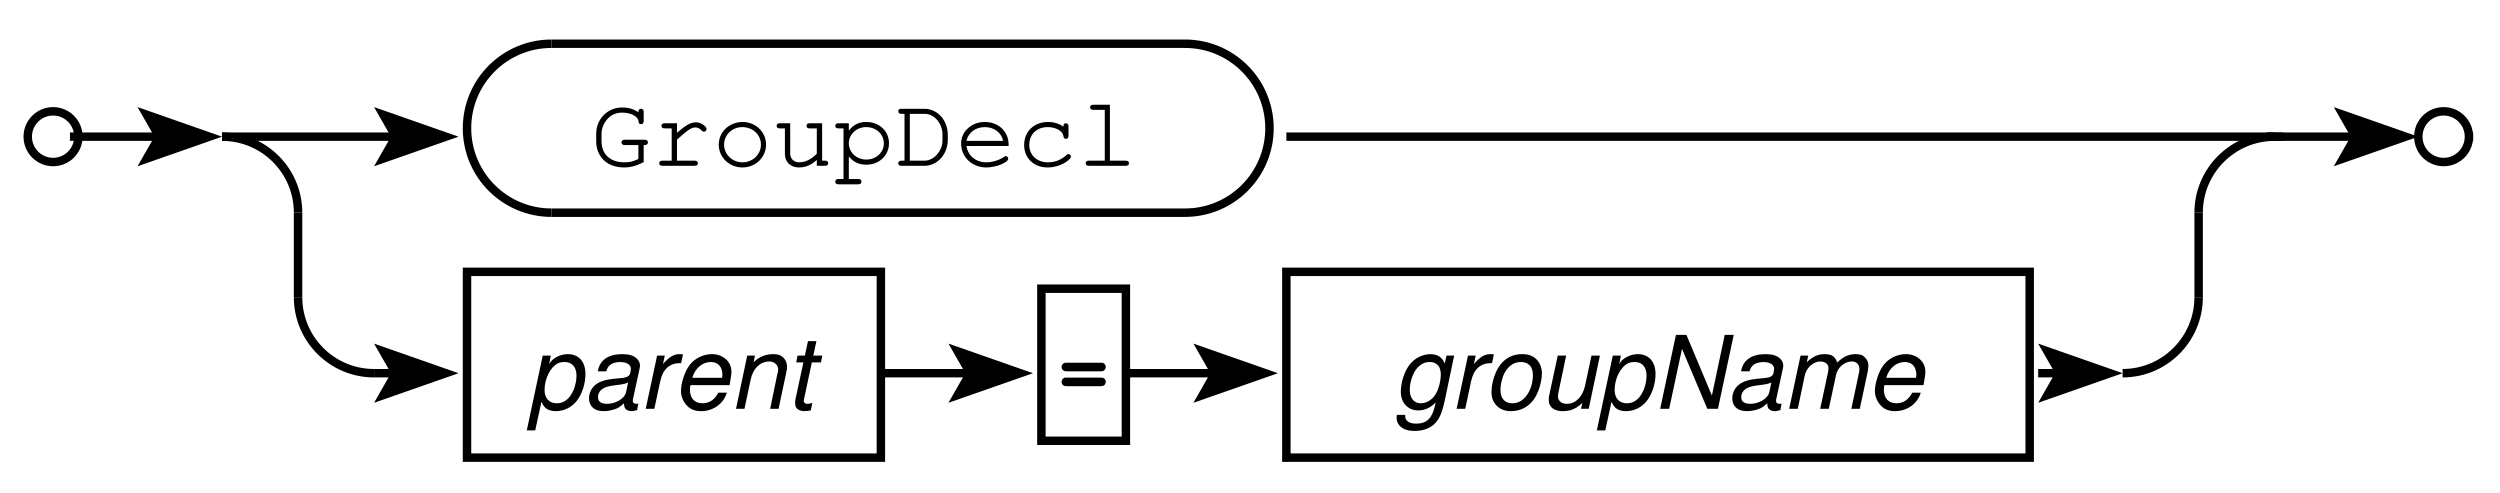
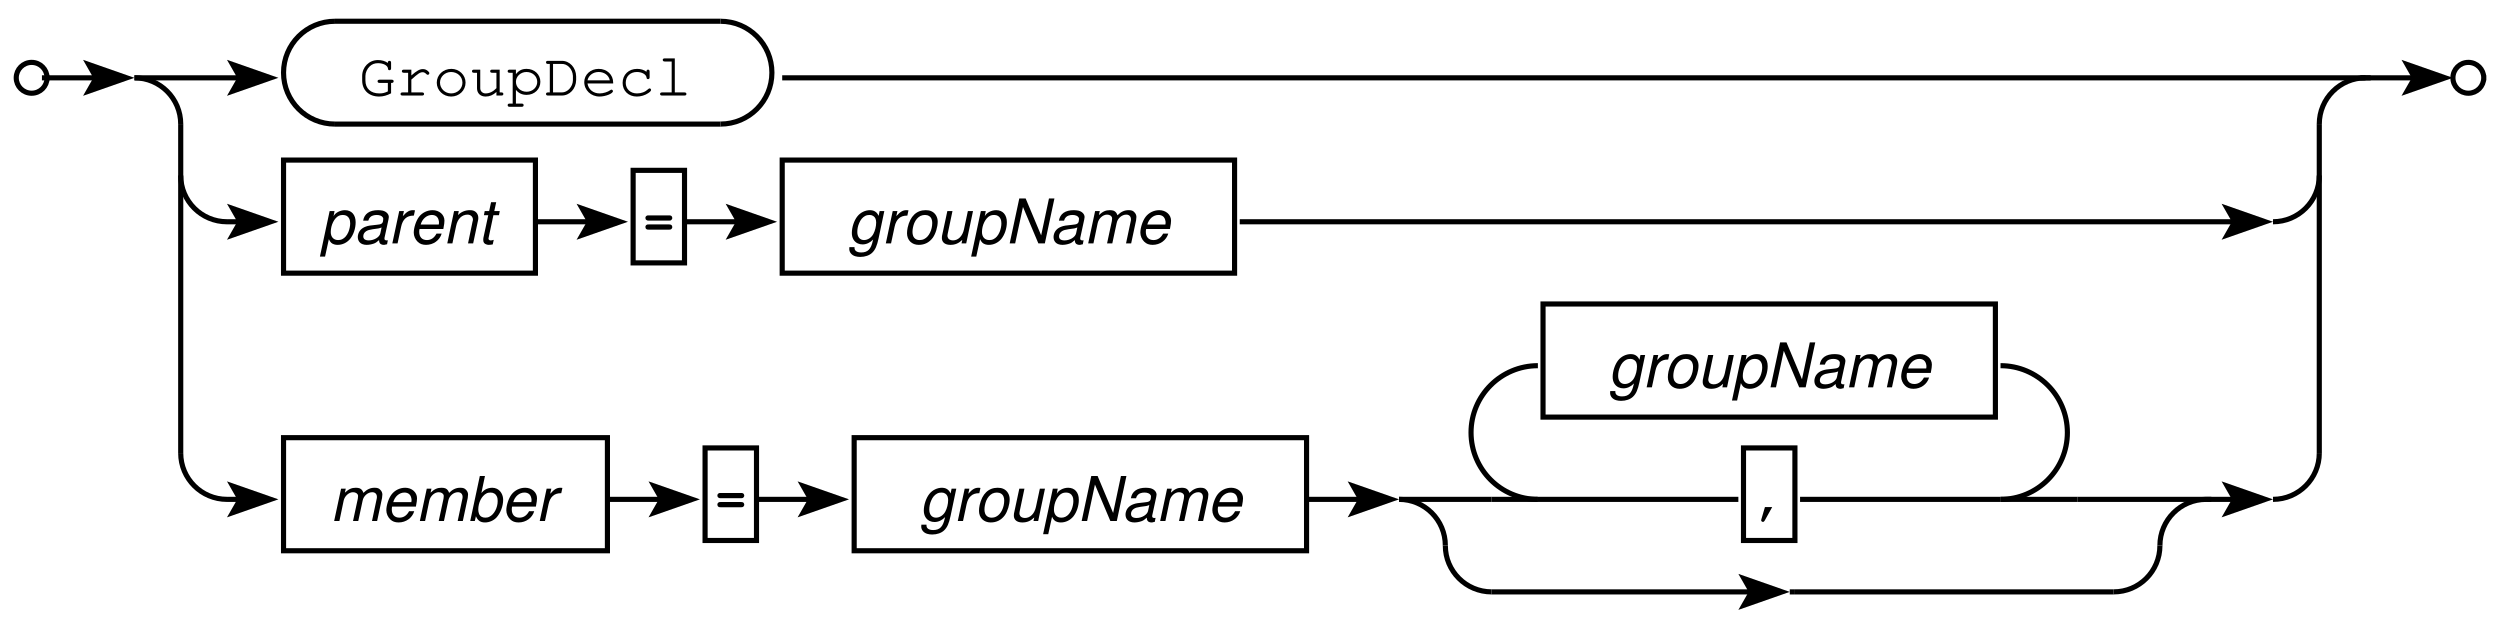
- <svg xmlns="http://www.w3.org/2000/svg" xmlns:xlink="http://www.w3.org/1999/xlink" width="213pt" height="42pt" viewBox="0 0 213 42" version="1.2">
+ <svg xmlns="http://www.w3.org/2000/svg" xmlns:xlink="http://www.w3.org/1999/xlink" width="350pt" height="88pt" viewBox="0 0 350 88" version="1.2">
  <defs>
    <g>
      <symbol overflow="visible" id="glyph0-0">
        <path style="stroke:none;" d="" />
      </symbol>
      <symbol overflow="visible" id="glyph0-1">
        <path style="stroke:none;" d="M 4.547 -1.766 L 4.625 -1.766 C 4.797 -1.766 4.906 -1.844 4.906 -2 C 4.906 -2.141 4.812 -2.219 4.625 -2.219 L 2.953 -2.219 C 2.75 -2.219 2.656 -2.141 2.656 -2 C 2.656 -1.844 2.75 -1.766 2.953 -1.766 L 4.094 -1.766 L 4.094 -0.578 C 3.625 -0.359 3.359 -0.297 2.906 -0.297 C 1.688 -0.297 0.953 -0.984 0.953 -2.109 L 0.953 -2.734 C 0.953 -3.219 1.188 -3.734 1.562 -4.094 C 1.875 -4.391 2.25 -4.531 2.719 -4.531 C 3.469 -4.531 4.062 -4.203 4.109 -3.797 C 4.109 -3.625 4.188 -3.547 4.312 -3.547 C 4.469 -3.547 4.547 -3.641 4.547 -3.812 L 4.547 -4.594 C 4.547 -4.766 4.469 -4.859 4.312 -4.859 C 4.172 -4.859 4.094 -4.766 4.094 -4.594 L 4.094 -4.562 C 3.719 -4.828 3.25 -4.969 2.703 -4.969 C 1.469 -4.969 0.5 -3.984 0.5 -2.734 L 0.5 -2.109 C 0.5 -0.75 1.438 0.141 2.875 0.141 C 3.453 0.141 3.984 -0.016 4.547 -0.312 Z M 4.547 -1.766 " />
      </symbol>
      <symbol overflow="visible" id="glyph0-2">
        <path style="stroke:none;" d="M 2.203 -3.625 L 1.156 -3.625 C 0.969 -3.625 0.875 -3.547 0.875 -3.406 C 0.875 -3.266 0.969 -3.188 1.156 -3.188 L 1.75 -3.188 L 1.75 -0.438 L 0.969 -0.438 C 0.781 -0.438 0.688 -0.359 0.688 -0.219 C 0.688 -0.078 0.781 0 0.969 0 L 3.703 0 C 3.875 0 3.984 -0.078 3.984 -0.219 C 3.984 -0.359 3.875 -0.438 3.703 -0.438 L 2.203 -0.438 L 2.203 -2.234 C 3.141 -3.078 3.422 -3.266 3.797 -3.266 C 3.969 -3.266 4.125 -3.188 4.328 -2.984 C 4.391 -2.922 4.422 -2.906 4.5 -2.906 C 4.625 -2.906 4.719 -3 4.719 -3.141 C 4.719 -3.219 4.672 -3.297 4.516 -3.438 C 4.281 -3.625 4.094 -3.703 3.812 -3.703 C 3.375 -3.703 2.969 -3.484 2.203 -2.812 Z M 2.203 -3.625 " />
      </symbol>
      <symbol overflow="visible" id="glyph0-3">
        <path style="stroke:none;" d="M 2.625 -3.734 C 1.469 -3.734 0.578 -2.891 0.578 -1.797 C 0.578 -0.719 1.484 0.141 2.594 0.141 C 3.719 0.141 4.609 -0.719 4.609 -1.812 C 4.609 -2.875 3.719 -3.734 2.625 -3.734 Z M 2.578 -3.297 C 3.469 -3.297 4.172 -2.656 4.172 -1.797 C 4.172 -0.969 3.469 -0.297 2.594 -0.297 C 1.734 -0.297 1.031 -0.969 1.031 -1.812 C 1.031 -2.625 1.719 -3.297 2.578 -3.297 Z M 2.578 -3.297 " />
      </symbol>
      <symbol overflow="visible" id="glyph0-4">
        <path style="stroke:none;" d="M 3.75 0 L 4.453 0 C 4.625 0 4.719 -0.078 4.719 -0.219 C 4.719 -0.359 4.625 -0.438 4.453 -0.438 L 4.203 -0.438 L 4.203 -3.625 L 3.156 -3.625 C 2.953 -3.625 2.875 -3.547 2.875 -3.406 C 2.875 -3.25 2.969 -3.188 3.156 -3.188 L 3.75 -3.188 L 3.75 -1.031 C 3.281 -0.547 2.781 -0.297 2.219 -0.297 C 1.812 -0.297 1.484 -0.609 1.484 -1.016 L 1.484 -3.625 L 0.609 -3.625 C 0.422 -3.625 0.328 -3.547 0.328 -3.406 C 0.328 -3.25 0.422 -3.188 0.609 -3.188 L 1.031 -3.188 L 1.031 -1.016 C 1.031 -0.312 1.516 0.141 2.234 0.141 C 2.781 0.141 3.281 -0.062 3.75 -0.5 Z M 3.75 0 " />
      </symbol>
      <symbol overflow="visible" id="glyph0-5">
        <path style="stroke:none;" d="M 1.297 -3.625 L 0.422 -3.625 C 0.234 -3.625 0.141 -3.547 0.141 -3.406 C 0.141 -3.25 0.234 -3.188 0.422 -3.188 L 0.844 -3.188 L 0.844 1.125 L 0.422 1.125 C 0.234 1.125 0.141 1.203 0.141 1.344 C 0.141 1.5 0.234 1.578 0.422 1.578 L 2.094 1.578 C 2.281 1.578 2.375 1.5 2.375 1.344 C 2.375 1.203 2.281 1.125 2.094 1.125 L 1.297 1.125 L 1.297 -0.797 C 1.688 -0.312 2.172 -0.094 2.797 -0.094 C 3.891 -0.094 4.719 -0.891 4.719 -1.922 C 4.719 -2.953 3.891 -3.734 2.797 -3.734 C 2.156 -3.734 1.734 -3.531 1.297 -3 Z M 2.766 -3.297 C 3.625 -3.297 4.281 -2.703 4.281 -1.906 C 4.281 -1.141 3.625 -0.531 2.797 -0.531 C 1.953 -0.531 1.297 -1.141 1.297 -1.922 C 1.297 -2.672 1.953 -3.297 2.766 -3.297 Z M 2.766 -3.297 " />
      </symbol>
      <symbol overflow="visible" id="glyph0-6">
        <path style="stroke:none;" d="M 0.859 -0.438 L 0.609 -0.438 C 0.422 -0.438 0.328 -0.359 0.328 -0.219 C 0.328 -0.078 0.422 0 0.609 0 L 2.516 0 C 3.641 0.016 4.531 -0.953 4.547 -2.188 L 4.547 -2.672 C 4.531 -3.906 3.641 -4.875 2.516 -4.859 L 0.609 -4.859 C 0.422 -4.859 0.328 -4.797 0.328 -4.656 C 0.328 -4.5 0.422 -4.422 0.609 -4.422 L 0.859 -4.422 Z M 1.312 -0.438 L 1.312 -4.422 L 2.5 -4.422 C 3.312 -4.484 4.047 -3.703 4.094 -2.75 L 4.094 -2.125 C 4.078 -1.234 3.328 -0.422 2.547 -0.438 Z M 1.312 -0.438 " />
      </symbol>
      <symbol overflow="visible" id="glyph0-7">
        <path style="stroke:none;" d="M 4.547 -1.688 L 4.547 -1.812 C 4.547 -2.922 3.688 -3.734 2.516 -3.734 C 1.375 -3.734 0.5 -2.922 0.5 -1.891 C 0.5 -0.75 1.438 0.141 2.641 0.141 C 3.484 0.141 4.516 -0.281 4.516 -0.609 C 4.516 -0.719 4.422 -0.828 4.297 -0.828 C 4.25 -0.828 4.203 -0.797 4.141 -0.75 C 3.797 -0.5 3.172 -0.297 2.656 -0.297 C 1.75 -0.297 1.078 -0.859 0.953 -1.688 Z M 0.953 -2.125 C 1.109 -2.828 1.734 -3.297 2.516 -3.297 C 3.312 -3.297 3.938 -2.828 4.078 -2.125 Z M 0.953 -2.125 " />
      </symbol>
      <symbol overflow="visible" id="glyph0-8">
        <path style="stroke:none;" d="M 4.031 -3.328 C 3.688 -3.594 3.219 -3.734 2.719 -3.734 C 1.531 -3.734 0.688 -2.922 0.688 -1.766 C 0.688 -0.656 1.516 0.141 2.672 0.141 C 3.25 0.141 3.828 -0.031 4.281 -0.344 C 4.547 -0.516 4.672 -0.672 4.672 -0.781 C 4.672 -0.906 4.578 -1 4.469 -1 C 4.391 -1 4.359 -0.969 4.281 -0.906 C 3.844 -0.5 3.312 -0.297 2.703 -0.297 C 1.781 -0.297 1.125 -0.906 1.125 -1.781 C 1.125 -2.688 1.766 -3.297 2.688 -3.297 C 3.391 -3.297 3.969 -2.969 4.031 -2.547 C 4.047 -2.375 4.109 -2.297 4.25 -2.297 C 4.391 -2.297 4.469 -2.391 4.469 -2.562 L 4.469 -3.344 C 4.469 -3.531 4.391 -3.625 4.25 -3.625 C 4.094 -3.625 4.031 -3.531 4.031 -3.344 Z M 4.031 -3.328 " />
      </symbol>
      <symbol overflow="visible" id="glyph0-9">
        <path style="stroke:none;" d="M 2.812 -5.203 L 1.406 -5.203 C 1.219 -5.203 1.125 -5.125 1.125 -5 C 1.125 -4.844 1.219 -4.766 1.406 -4.766 L 2.375 -4.766 L 2.375 -0.438 L 1.031 -0.438 C 0.844 -0.438 0.75 -0.359 0.75 -0.219 C 0.75 -0.078 0.844 0 1.031 0 L 4.156 0 C 4.344 0 4.438 -0.078 4.438 -0.219 C 4.438 -0.359 4.344 -0.438 4.156 -0.438 L 2.812 -0.438 Z M 2.812 -5.203 " />
      </symbol>
      <symbol overflow="visible" id="glyph1-0">
        <path style="stroke:none;" d="" />
      </symbol>
      <symbol overflow="visible" id="glyph1-1">
        <path style="stroke:none;" d="M 0.062 1.844 L 0.781 1.844 L 1.312 -0.594 C 1.5 -0.172 1.719 0.047 2.078 0.141 C 2.234 0.188 2.375 0.203 2.547 0.203 C 3.219 0.203 3.859 -0.109 4.297 -0.641 C 4.766 -1.234 5.062 -2.109 5.062 -2.969 C 5.062 -4.016 4.484 -4.656 3.562 -4.656 C 2.891 -4.656 2.188 -4.281 1.969 -3.797 L 2.109 -4.531 L 1.422 -4.531 Z M 3.281 -3.984 C 3.703 -3.984 4.016 -3.797 4.172 -3.453 C 4.266 -3.25 4.297 -3.047 4.297 -2.797 C 4.297 -2.422 4.203 -1.984 4.047 -1.594 C 3.828 -1.094 3.547 -0.766 3.188 -0.594 C 3 -0.5 2.812 -0.469 2.609 -0.469 C 1.969 -0.469 1.578 -0.906 1.578 -1.594 C 1.578 -2.578 2.078 -3.562 2.719 -3.875 C 2.891 -3.953 3.062 -3.984 3.281 -3.984 Z M 3.281 -3.984 " />
      </symbol>
      <symbol overflow="visible" id="glyph1-2">
        <path style="stroke:none;" d="M 4.766 -0.438 C 4.688 -0.422 4.656 -0.422 4.625 -0.422 C 4.438 -0.422 4.328 -0.484 4.297 -0.594 C 4.297 -0.609 4.297 -0.641 4.297 -0.672 C 4.297 -0.703 4.297 -0.734 4.297 -0.766 L 4.859 -3.359 C 4.906 -3.594 4.906 -3.594 4.906 -3.688 C 4.906 -4.109 4.547 -4.469 4.031 -4.594 C 3.844 -4.625 3.625 -4.656 3.406 -4.656 C 2.188 -4.656 1.469 -4.141 1.312 -3.188 L 2.031 -3.188 C 2.109 -3.438 2.172 -3.547 2.297 -3.672 C 2.484 -3.875 2.844 -3.984 3.219 -3.984 C 3.609 -3.984 3.938 -3.859 4.062 -3.641 C 4.109 -3.578 4.125 -3.516 4.125 -3.438 C 4.125 -3.406 4.125 -3.344 4.109 -3.281 L 4.094 -3.125 C 4.031 -2.781 3.844 -2.656 3.219 -2.609 C 2.344 -2.531 1.969 -2.469 1.656 -2.344 C 1.094 -2.141 0.734 -1.75 0.609 -1.25 C 0.578 -1.141 0.562 -1.016 0.562 -0.906 C 0.562 -0.422 0.797 -0.047 1.234 0.109 C 1.406 0.172 1.594 0.203 1.797 0.203 C 2.109 0.203 2.469 0.141 2.781 0.031 C 3.047 -0.062 3.188 -0.156 3.547 -0.469 L 3.547 -0.375 C 3.547 -0.125 3.672 0.078 3.875 0.141 C 3.969 0.188 4.094 0.203 4.203 0.203 C 4.297 0.203 4.328 0.203 4.531 0.141 C 4.562 0.141 4.609 0.125 4.656 0.125 Z M 3.719 -1.422 C 3.609 -0.875 2.844 -0.422 2.094 -0.422 C 1.781 -0.422 1.562 -0.5 1.438 -0.641 C 1.359 -0.734 1.328 -0.859 1.328 -1 C 1.328 -1.281 1.484 -1.562 1.75 -1.719 C 1.953 -1.844 2.203 -1.922 2.641 -1.984 C 3.516 -2.094 3.516 -2.094 3.891 -2.234 Z M 3.719 -1.422 " />
      </symbol>
      <symbol overflow="visible" id="glyph1-3">
        <path style="stroke:none;" d="M 1.562 -4.531 L 0.594 0 L 1.328 0 L 1.828 -2.344 C 2.047 -3.375 2.625 -3.891 3.531 -3.891 L 3.609 -3.891 L 3.766 -4.625 L 3.719 -4.641 C 3.641 -4.656 3.562 -4.656 3.484 -4.656 C 2.984 -4.656 2.609 -4.438 2.062 -3.812 L 2.219 -4.531 Z M 1.562 -4.531 " />
      </symbol>
      <symbol overflow="visible" id="glyph1-4">
        <path style="stroke:none;" d="M 4.859 -2.016 C 4.984 -2.703 5.016 -2.906 5.016 -3.188 C 5.016 -4.016 4.297 -4.656 3.359 -4.656 C 2.609 -4.656 1.891 -4.297 1.453 -3.719 C 1.047 -3.188 0.719 -2.203 0.719 -1.5 C 0.719 -1.031 0.938 -0.547 1.266 -0.234 C 1.562 0.062 1.938 0.203 2.438 0.203 C 3.469 0.203 4.359 -0.438 4.625 -1.375 L 3.906 -1.375 C 3.594 -0.781 3.141 -0.469 2.562 -0.469 C 1.875 -0.469 1.484 -0.891 1.484 -1.625 C 1.484 -1.812 1.5 -1.891 1.531 -2.016 Z M 1.688 -2.641 C 1.906 -3.438 2.547 -3.984 3.25 -3.984 C 3.781 -3.984 4.125 -3.703 4.219 -3.188 C 4.25 -3.109 4.25 -3.016 4.25 -2.922 C 4.25 -2.844 4.25 -2.781 4.219 -2.641 Z M 1.688 -2.641 " />
      </symbol>
      <symbol overflow="visible" id="glyph1-5">
        <path style="stroke:none;" d="M 1.562 -4.531 L 0.609 0 L 1.328 0 L 1.859 -2.5 C 2.062 -3.453 2.672 -4.031 3.453 -4.031 C 3.875 -4.031 4.203 -3.734 4.203 -3.328 C 4.203 -3.281 4.188 -3.156 4.141 -3.016 L 3.516 0 L 4.234 0 L 4.922 -3.25 C 4.953 -3.359 4.953 -3.469 4.953 -3.578 C 4.953 -4.078 4.656 -4.484 4.203 -4.609 C 4.078 -4.641 3.938 -4.656 3.781 -4.656 C 3.125 -4.656 2.562 -4.422 2.109 -3.969 L 2.219 -4.531 Z M 1.562 -4.531 " />
      </symbol>
      <symbol overflow="visible" id="glyph1-6">
        <path style="stroke:none;" d="M 3.156 -4.531 L 2.391 -4.531 L 2.656 -5.766 L 1.938 -5.766 L 1.672 -4.531 L 1.047 -4.531 L 0.938 -3.953 L 1.547 -3.953 L 0.859 -0.75 C 0.844 -0.672 0.844 -0.562 0.844 -0.484 C 0.844 -0.141 0.984 0.062 1.328 0.156 C 1.422 0.188 1.516 0.203 1.609 0.203 C 1.781 0.203 2.047 0.172 2.172 0.141 L 2.312 -0.5 C 2.016 -0.422 2 -0.422 1.891 -0.422 C 1.734 -0.422 1.625 -0.484 1.594 -0.594 C 1.578 -0.625 1.578 -0.625 1.578 -0.656 C 1.578 -0.688 1.594 -0.719 1.594 -0.781 L 2.266 -3.953 L 3.047 -3.953 Z M 3.156 -4.531 " />
      </symbol>
      <symbol overflow="visible" id="glyph1-7">
        <path style="stroke:none;" d="M 4.531 -4.531 L 4.391 -3.859 C 4.203 -4.266 3.984 -4.469 3.625 -4.594 C 3.484 -4.625 3.328 -4.656 3.188 -4.656 C 2.516 -4.656 1.844 -4.328 1.422 -3.797 C 0.953 -3.219 0.641 -2.25 0.641 -1.453 C 0.641 -0.781 0.938 -0.25 1.469 0 C 1.672 0.094 1.906 0.141 2.141 0.141 C 2.672 0.141 3.188 -0.094 3.625 -0.547 L 3.578 -0.375 C 3.328 0.797 2.875 1.266 1.953 1.266 C 1.359 1.266 1.016 1.031 1.016 0.641 L 1.016 0.516 L 0.297 0.516 C 0.281 0.672 0.281 0.766 0.281 0.781 C 0.281 1.25 0.625 1.656 1.125 1.797 C 1.328 1.859 1.562 1.891 1.812 1.891 C 2.5 1.891 3.109 1.672 3.484 1.312 C 3.922 0.891 4.156 0.359 4.391 -0.734 L 5.188 -4.531 Z M 3.141 -3.984 C 3.5 -3.984 3.828 -3.781 3.953 -3.469 C 4.016 -3.297 4.047 -3.141 4.047 -2.922 C 4.047 -2.391 3.891 -1.766 3.656 -1.328 C 3.375 -0.797 2.859 -0.469 2.344 -0.469 C 1.766 -0.469 1.406 -0.906 1.406 -1.594 C 1.406 -2.016 1.484 -2.438 1.672 -2.859 C 1.875 -3.344 2.141 -3.641 2.5 -3.844 C 2.719 -3.953 2.891 -3.984 3.141 -3.984 Z M 3.141 -3.984 " />
      </symbol>
      <symbol overflow="visible" id="glyph1-8">
        <path style="stroke:none;" d="M 3.312 -4.656 C 2.016 -4.656 1.141 -3.812 0.781 -2.234 C 0.719 -1.938 0.688 -1.672 0.688 -1.422 C 0.688 -0.453 1.359 0.203 2.328 0.203 C 3.156 0.203 3.812 -0.141 4.297 -0.797 C 4.688 -1.344 4.984 -2.297 4.984 -3.047 C 4.984 -3.688 4.641 -4.266 4.109 -4.5 C 3.875 -4.609 3.625 -4.656 3.312 -4.656 Z M 3.203 -3.984 C 3.641 -3.984 4 -3.766 4.125 -3.406 C 4.188 -3.25 4.219 -3.078 4.219 -2.875 C 4.219 -1.891 3.766 -0.953 3.109 -0.625 C 2.906 -0.516 2.703 -0.469 2.438 -0.469 C 2.016 -0.469 1.688 -0.688 1.547 -1.047 C 1.484 -1.219 1.453 -1.406 1.453 -1.594 C 1.453 -2 1.547 -2.438 1.703 -2.844 C 1.906 -3.312 2.188 -3.641 2.562 -3.844 C 2.781 -3.938 2.969 -3.984 3.203 -3.984 Z M 3.203 -3.984 " />
      </symbol>
      <symbol overflow="visible" id="glyph1-9">
        <path style="stroke:none;" d="M 4.172 0 L 5.125 -4.531 L 4.406 -4.531 L 3.859 -1.969 C 3.656 -1.031 3.062 -0.422 2.312 -0.422 C 1.906 -0.422 1.641 -0.609 1.562 -0.922 C 1.562 -0.969 1.547 -1.031 1.547 -1.094 C 1.547 -1.156 1.562 -1.234 1.578 -1.328 L 2.25 -4.531 L 1.531 -4.531 L 0.781 -1.031 C 0.766 -0.953 0.766 -0.859 0.766 -0.75 C 0.766 -0.281 1.047 0.047 1.531 0.156 C 1.656 0.188 1.812 0.203 1.953 0.203 C 2.625 0.203 3.125 -0.016 3.625 -0.5 L 3.516 0 Z M 4.172 0 " />
      </symbol>
      <symbol overflow="visible" id="glyph1-10">
        <path style="stroke:none;" d="M 6.922 -6.297 L 6.156 -6.297 L 5.062 -1.125 L 2.891 -6.297 L 2 -6.297 L 0.656 0 L 1.422 0 L 2.516 -5.109 L 4.672 0 L 5.578 0 Z M 6.922 -6.297 " />
      </symbol>
      <symbol overflow="visible" id="glyph1-11">
        <path style="stroke:none;" d="M 1.578 -4.531 L 0.609 0 L 1.344 0 L 1.938 -2.844 C 2.078 -3.5 2.672 -4.031 3.25 -4.031 C 3.625 -4.031 3.906 -3.844 3.953 -3.562 C 3.953 -3.531 3.953 -3.484 3.953 -3.438 C 3.953 -3.344 3.938 -3.234 3.922 -3.125 L 3.25 0 L 3.984 0 L 4.594 -2.844 C 4.719 -3.516 5.328 -4.031 5.938 -4.031 C 6.344 -4.031 6.594 -3.781 6.594 -3.375 C 6.594 -3.234 6.594 -3.234 6.531 -2.953 L 5.906 0 L 6.625 0 L 7.312 -3.219 C 7.328 -3.312 7.359 -3.609 7.359 -3.703 C 7.359 -3.938 7.266 -4.172 7.078 -4.359 C 6.891 -4.578 6.672 -4.656 6.266 -4.656 C 5.688 -4.656 5.203 -4.438 4.703 -3.938 C 4.609 -4.25 4.438 -4.469 4.172 -4.578 C 4.031 -4.625 3.859 -4.656 3.656 -4.656 C 3.062 -4.656 2.672 -4.484 2.109 -3.969 L 2.234 -4.531 Z M 1.578 -4.531 " />
      </symbol>
+       <symbol overflow="visible" id="glyph1-12">
+         <path style="stroke:none;" d="M 1.812 -6.297 L 0.469 0 L 1.109 0 L 1.266 -0.672 C 1.531 -0.047 1.906 0.203 2.547 0.203 C 3.125 0.203 3.734 -0.062 4.125 -0.469 C 4.703 -1.094 5.078 -2.078 5.078 -2.969 C 5.078 -3.656 4.719 -4.266 4.188 -4.516 C 3.984 -4.609 3.781 -4.656 3.547 -4.656 C 3.203 -4.656 2.812 -4.547 2.562 -4.391 C 2.406 -4.312 2.297 -4.203 2.031 -3.922 L 2.531 -6.297 Z M 3.312 -3.984 C 3.719 -3.984 4.031 -3.797 4.188 -3.453 C 4.281 -3.25 4.312 -3.047 4.312 -2.797 C 4.312 -1.844 3.812 -0.906 3.141 -0.594 C 2.969 -0.5 2.781 -0.469 2.562 -0.469 C 2.156 -0.469 1.844 -0.656 1.703 -1 C 1.641 -1.188 1.594 -1.375 1.594 -1.578 C 1.594 -2.578 2.062 -3.5 2.734 -3.859 C 2.906 -3.953 3.078 -3.984 3.312 -3.984 Z M 3.312 -3.984 " />
+       </symbol>
      <symbol overflow="visible" id="glyph2-0">
        <path style="stroke:none;" d="" />
      </symbol>
      <symbol overflow="visible" id="glyph2-1">
        <path style="stroke:none;" d="M 0.781 -2.953 C 0.594 -2.953 0.531 -2.953 0.469 -2.906 C 0.344 -2.844 0.281 -2.719 0.281 -2.594 C 0.281 -2.469 0.328 -2.359 0.438 -2.297 C 0.516 -2.234 0.594 -2.219 0.781 -2.219 L 3.547 -2.219 C 3.703 -2.219 3.797 -2.234 3.859 -2.266 C 3.969 -2.344 4.047 -2.469 4.047 -2.594 C 4.047 -2.703 3.984 -2.828 3.891 -2.891 C 3.812 -2.953 3.75 -2.953 3.547 -2.953 Z M 0.781 -1.688 C 0.594 -1.688 0.531 -1.688 0.469 -1.641 C 0.344 -1.578 0.281 -1.453 0.281 -1.328 C 0.281 -1.203 0.328 -1.094 0.438 -1.016 C 0.516 -0.969 0.594 -0.953 0.781 -0.953 L 3.547 -0.953 C 3.703 -0.953 3.797 -0.969 3.859 -1 C 3.969 -1.062 4.047 -1.203 4.047 -1.328 C 4.047 -1.438 3.984 -1.562 3.891 -1.625 C 3.812 -1.672 3.75 -1.688 3.547 -1.688 Z M 0.781 -1.688 " />
      </symbol>
+       <symbol overflow="visible" id="glyph2-2">
+         <path style="stroke:none;" d="M 1.562 -0.984 L 1.062 0.719 C 1.031 0.797 1.031 0.828 1.031 0.859 C 1.031 0.984 1.141 1.094 1.281 1.094 C 1.391 1.094 1.469 1.016 1.531 0.906 L 2.578 -0.984 Z M 1.562 -0.984 " />
+       </symbol>
    </g>
    <clipPath id="clip1">
-       <path d="M 0.203 0.848 L 17 0.848 L 17 24 L 0.203 24 Z M 0.203 0.848 " />
+       <path d="M 0.113 0.098 L 17 0.098 L 17 24 L 0.113 24 Z M 0.113 0.098 " />
    </clipPath>
    <clipPath id="clip2">
-       <path d="M 29 0.848 L 58 0.848 L 58 29 L 29 29 Z M 29 0.848 " />
+       <path d="M 29 0.098 L 58 0.098 L 58 28 L 29 28 Z M 29 0.098 " />
    </clipPath>
    <clipPath id="clip3">
-       <path d="M 90 0.848 L 119 0.848 L 119 29 L 90 29 Z M 90 0.848 " />
+       <path d="M 90 0.098 L 119 0.098 L 119 28 L 90 28 Z M 90 0.098 " />
    </clipPath>
    <clipPath id="clip4">
-       <path d="M 15 15 L 43 15 L 43 41.152 L 15 41.152 Z M 15 15 " />
+       <path d="M 192 66 L 220 66 L 220 87.902 L 192 87.902 Z M 192 66 " />
    </clipPath>
    <clipPath id="clip5">
-       <path d="M 170 15 L 198 15 L 198 41.152 L 170 41.152 Z M 170 15 " />
+       <path d="M 285 66 L 313 66 L 313 87.902 L 285 87.902 Z M 285 66 " />
    </clipPath>
    <clipPath id="clip6">
-       <path d="M 195 0.848 L 212.516 0.848 L 212.516 24 L 195 24 Z M 195 0.848 " />
+       <path d="M 8 0.098 L 36 0.098 L 36 28 L 8 28 Z M 8 0.098 " />
+     </clipPath>
+     <clipPath id="clip7">
+       <path d="M 314 0.098 L 342 0.098 L 342 28 L 314 28 Z M 314 0.098 " />
+     </clipPath>
+     <clipPath id="clip8">
+       <path d="M 333 0.098 L 349.887 0.098 L 349.887 24 L 333 24 Z M 333 0.098 " />
    </clipPath>
  </defs>
  <g id="surface1">
    <g clip-path="url(#clip1)" clip-rule="nonzero">
-       <path style="fill:none;stroke-width:7.197;stroke-linecap:square;stroke-linejoin:miter;stroke:rgb(0%,0%,0%);stroke-opacity:1;stroke-miterlimit:10;" d="M 66.797 303.555 C 66.797 315.469 57.148 325.156 45.234 325.156 C 33.32 325.156 23.633 315.469 23.633 303.555 C 23.633 291.641 33.32 281.953 45.234 281.953 C 57.148 281.953 66.797 291.641 66.797 303.555 " transform="matrix(0.1,0,0,-0.1,0,42)" />
-     </g>
-     <g style="fill:rgb(0%,0%,0%);fill-opacity:1;">
-       <use xlink:href="#glyph0-1" x="50.296" y="14.126" />
-       <use xlink:href="#glyph0-2" x="55.478" y="14.126" />
-       <use xlink:href="#glyph0-3" x="60.66" y="14.126" />
-       <use xlink:href="#glyph0-4" x="65.842" y="14.126" />
-       <use xlink:href="#glyph0-5" x="71.023" y="14.126" />
-       <use xlink:href="#glyph0-6" x="76.205" y="14.126" />
-       <use xlink:href="#glyph0-7" x="81.387" y="14.126" />
-       <use xlink:href="#glyph0-8" x="86.569" y="14.126" />
-       <use xlink:href="#glyph0-9" x="91.751" y="14.126" />
+       <path style="fill:none;stroke-width:7.197;stroke-linecap:square;stroke-linejoin:miter;stroke:rgb(0%,0%,0%);stroke-opacity:1;stroke-miterlimit:10;" d="M 65.898 771.055 C 65.898 782.969 56.25 792.656 44.297 792.656 C 32.383 792.656 22.734 782.969 22.734 771.055 C 22.734 759.141 32.383 749.492 44.297 749.492 C 56.25 749.492 65.898 759.141 65.898 771.055 " transform="matrix(0.1,0,0,-0.1,0,88)" />
+     </g>
+     <g style="fill:rgb(0%,0%,0%);fill-opacity:1;">
+       <use xlink:href="#glyph0-1" x="50.205" y="13.376" />
+       <use xlink:href="#glyph0-2" x="55.387" y="13.376" />
+       <use xlink:href="#glyph0-3" x="60.569" y="13.376" />
+       <use xlink:href="#glyph0-4" x="65.751" y="13.376" />
+       <use xlink:href="#glyph0-5" x="70.932" y="13.376" />
+       <use xlink:href="#glyph0-6" x="76.114" y="13.376" />
+       <use xlink:href="#glyph0-7" x="81.296" y="13.376" />
+       <use xlink:href="#glyph0-8" x="86.478" y="13.376" />
+       <use xlink:href="#glyph0-9" x="91.66" y="13.376" />
    </g>
    <g clip-path="url(#clip2)" clip-rule="nonzero">
-       <path style="fill:none;stroke-width:7.197;stroke-linecap:butt;stroke-linejoin:miter;stroke:rgb(0%,0%,0%);stroke-opacity:1;stroke-miterlimit:10;" d="M 469.844 382.734 C 430.117 382.734 397.891 350.508 397.891 310.742 C 397.891 271.016 430.117 238.789 469.844 238.789 " transform="matrix(0.1,0,0,-0.1,0,42)" />
+       <path style="fill:none;stroke-width:7.197;stroke-linecap:butt;stroke-linejoin:miter;stroke:rgb(0%,0%,0%);stroke-opacity:1;stroke-miterlimit:10;" d="M 468.945 850.234 C 429.18 850.234 396.953 818.008 396.953 778.242 C 396.953 738.516 429.18 706.289 468.945 706.289 " transform="matrix(0.1,0,0,-0.1,0,88)" />
    </g>
    <g clip-path="url(#clip3)" clip-rule="nonzero">
-       <path style="fill:none;stroke-width:7.197;stroke-linecap:butt;stroke-linejoin:miter;stroke:rgb(0%,0%,0%);stroke-opacity:1;stroke-miterlimit:10;" d="M 1009.609 238.789 C 1049.375 238.789 1081.602 271.016 1081.602 310.742 C 1081.602 350.508 1049.375 382.734 1009.609 382.734 " transform="matrix(0.1,0,0,-0.1,0,42)" />
-     </g>
-     <path style="fill:none;stroke-width:7.197;stroke-linecap:butt;stroke-linejoin:round;stroke:rgb(0%,0%,0%);stroke-opacity:1;stroke-miterlimit:10;" d="M 469.844 382.734 L 1009.609 382.734 " transform="matrix(0.1,0,0,-0.1,0,42)" />
-     <path style="fill:none;stroke-width:7.197;stroke-linecap:butt;stroke-linejoin:round;stroke:rgb(0%,0%,0%);stroke-opacity:1;stroke-miterlimit:10;" d="M 469.844 238.789 L 1009.609 238.789 " transform="matrix(0.1,0,0,-0.1,0,42)" />
-     <g style="fill:rgb(0%,0%,0%);fill-opacity:1;">
-       <use xlink:href="#glyph1-1" x="44.819" y="34.828" />
-       <use xlink:href="#glyph1-2" x="49.621" y="34.828" />
-       <use xlink:href="#glyph1-3" x="54.423" y="34.828" />
-       <use xlink:href="#glyph1-4" x="57.299" y="34.828" />
-       <use xlink:href="#glyph1-5" x="62.101" y="34.828" />
-       <use xlink:href="#glyph1-6" x="66.902" y="34.828" />
-     </g>
-     <path style="fill:none;stroke-width:7.197;stroke-linecap:square;stroke-linejoin:miter;stroke:rgb(0%,0%,0%);stroke-opacity:1;stroke-miterlimit:10;" d="M 397.891 30.078 L 750.508 30.078 L 750.508 188.398 L 397.891 188.398 Z M 397.891 30.078 " transform="matrix(0.1,0,0,-0.1,0,42)" />
-     <g style="fill:rgb(0%,0%,0%);fill-opacity:1;">
-       <use xlink:href="#glyph2-1" x="90.167" y="33.857" />
-     </g>
-     <path style="fill:none;stroke-width:7.197;stroke-linecap:square;stroke-linejoin:miter;stroke:rgb(0%,0%,0%);stroke-opacity:1;stroke-miterlimit:10;" d="M 887.266 44.453 L 959.258 44.453 L 959.258 174.023 L 887.266 174.023 Z M 887.266 44.453 " transform="matrix(0.1,0,0,-0.1,0,42)" />
-     <path style="fill:none;stroke-width:7.197;stroke-linecap:butt;stroke-linejoin:round;stroke:rgb(0%,0%,0%);stroke-opacity:1;stroke-miterlimit:10;" d="M 750.508 102.031 L 845.117 102.031 " transform="matrix(0.1,0,0,-0.1,0,42)" />
-     <path style=" stroke:none;fill-rule:nonzero;fill:rgb(0%,0%,0%);fill-opacity:1;" d="M 88.008 31.797 L 80.809 29.277 L 82.043 31.434 L 82.043 32.156 L 80.809 34.316 L 88.008 31.797 " />
-     <g style="fill:rgb(0%,0%,0%);fill-opacity:1;">
-       <use xlink:href="#glyph1-7" x="118.708" y="34.828" />
-       <use xlink:href="#glyph1-3" x="123.51" y="34.828" />
-       <use xlink:href="#glyph1-8" x="126.386" y="34.828" />
-       <use xlink:href="#glyph1-9" x="131.188" y="34.828" />
-       <use xlink:href="#glyph1-1" x="135.989" y="34.828" />
-       <use xlink:href="#glyph1-10" x="140.791" y="34.828" />
-       <use xlink:href="#glyph1-2" x="147.027" y="34.828" />
-       <use xlink:href="#glyph1-11" x="151.829" y="34.828" />
-       <use xlink:href="#glyph1-4" x="159.023" y="34.828" />
-     </g>
-     <path style="fill:none;stroke-width:7.197;stroke-linecap:square;stroke-linejoin:miter;stroke:rgb(0%,0%,0%);stroke-opacity:1;stroke-miterlimit:10;" d="M 1095.977 30.078 L 1729.297 30.078 L 1729.297 188.398 L 1095.977 188.398 Z M 1095.977 30.078 " transform="matrix(0.1,0,0,-0.1,0,42)" />
-     <path style="fill:none;stroke-width:7.197;stroke-linecap:butt;stroke-linejoin:round;stroke:rgb(0%,0%,0%);stroke-opacity:1;stroke-miterlimit:10;" d="M 959.258 102.031 L 1053.828 102.031 " transform="matrix(0.1,0,0,-0.1,0,42)" />
-     <path style=" stroke:none;fill-rule:nonzero;fill:rgb(0%,0%,0%);fill-opacity:1;" d="M 108.879 31.797 L 101.68 29.277 L 102.914 31.434 L 102.914 32.156 L 101.68 34.316 L 108.879 31.797 " />
-     <path style="fill:none;stroke-width:7.197;stroke-linecap:butt;stroke-linejoin:round;stroke:rgb(0%,0%,0%);stroke-opacity:1;stroke-miterlimit:10;" d="M 189.18 303.555 L 355.703 303.555 " transform="matrix(0.1,0,0,-0.1,0,42)" />
-     <path style=" stroke:none;fill-rule:nonzero;fill:rgb(0%,0%,0%);fill-opacity:1;" d="M 39.066 11.645 L 31.871 9.125 L 33.105 11.285 L 33.105 12.004 L 31.871 14.164 L 39.066 11.645 " />
-     <path style="fill:none;stroke-width:7.197;stroke-linecap:butt;stroke-linejoin:round;stroke:rgb(0%,0%,0%);stroke-opacity:1;stroke-miterlimit:10;" d="M 1095.977 303.555 L 1945.234 303.555 " transform="matrix(0.1,0,0,-0.1,0,42)" />
-     <path style="fill:none;stroke-width:7.197;stroke-linecap:butt;stroke-linejoin:miter;stroke:rgb(0%,0%,0%);stroke-opacity:1;stroke-miterlimit:10;" d="M 253.945 238.789 C 253.945 274.57 224.922 303.555 189.18 303.555 " transform="matrix(0.1,0,0,-0.1,0,42)" />
-     <path style="fill:none;stroke-width:7.197;stroke-linecap:butt;stroke-linejoin:round;stroke:rgb(0%,0%,0%);stroke-opacity:1;stroke-miterlimit:10;" d="M 318.711 102.031 L 355.703 102.031 " transform="matrix(0.1,0,0,-0.1,0,42)" />
-     <path style=" stroke:none;fill-rule:nonzero;fill:rgb(0%,0%,0%);fill-opacity:1;" d="M 39.066 31.797 L 31.871 29.277 L 33.105 31.434 L 33.105 32.156 L 31.871 34.316 L 39.066 31.797 " />
-     <path style="fill:none;stroke-width:7.197;stroke-linecap:butt;stroke-linejoin:round;stroke:rgb(0%,0%,0%);stroke-opacity:1;stroke-miterlimit:10;" d="M 1736.523 102.031 L 1773.516 102.031 " transform="matrix(0.1,0,0,-0.1,0,42)" />
-     <path style=" stroke:none;fill-rule:nonzero;fill:rgb(0%,0%,0%);fill-opacity:1;" d="M 180.848 31.797 L 173.652 29.277 L 174.887 31.434 L 174.887 32.156 L 173.652 34.316 L 180.848 31.797 " />
+       <path style="fill:none;stroke-width:7.197;stroke-linecap:butt;stroke-linejoin:miter;stroke:rgb(0%,0%,0%);stroke-opacity:1;stroke-miterlimit:10;" d="M 1008.711 706.289 C 1048.477 706.289 1080.664 738.516 1080.664 778.242 C 1080.664 818.008 1048.477 850.234 1008.711 850.234 " transform="matrix(0.1,0,0,-0.1,0,88)" />
+     </g>
+     <path style="fill:none;stroke-width:7.197;stroke-linecap:butt;stroke-linejoin:round;stroke:rgb(0%,0%,0%);stroke-opacity:1;stroke-miterlimit:10;" d="M 468.945 850.234 L 1008.711 850.234 " transform="matrix(0.1,0,0,-0.1,0,88)" />
+     <path style="fill:none;stroke-width:7.197;stroke-linecap:butt;stroke-linejoin:round;stroke:rgb(0%,0%,0%);stroke-opacity:1;stroke-miterlimit:10;" d="M 468.945 706.289 L 1008.711 706.289 " transform="matrix(0.1,0,0,-0.1,0,88)" />
+     <g style="fill:rgb(0%,0%,0%);fill-opacity:1;">
+       <use xlink:href="#glyph1-1" x="44.728" y="34.078" />
+       <use xlink:href="#glyph1-2" x="49.53" y="34.078" />
+       <use xlink:href="#glyph1-3" x="54.331" y="34.078" />
+       <use xlink:href="#glyph1-4" x="57.207" y="34.078" />
+       <use xlink:href="#glyph1-5" x="62.009" y="34.078" />
+       <use xlink:href="#glyph1-6" x="66.811" y="34.078" />
+     </g>
+     <path style="fill:none;stroke-width:7.197;stroke-linecap:square;stroke-linejoin:miter;stroke:rgb(0%,0%,0%);stroke-opacity:1;stroke-miterlimit:10;" d="M 396.953 497.578 L 749.609 497.578 L 749.609 655.898 L 396.953 655.898 Z M 396.953 497.578 " transform="matrix(0.1,0,0,-0.1,0,88)" />
+     <g style="fill:rgb(0%,0%,0%);fill-opacity:1;">
+       <use xlink:href="#glyph2-1" x="90.075" y="33.107" />
+     </g>
+     <path style="fill:none;stroke-width:7.197;stroke-linecap:square;stroke-linejoin:miter;stroke:rgb(0%,0%,0%);stroke-opacity:1;stroke-miterlimit:10;" d="M 886.367 511.953 L 958.32 511.953 L 958.32 641.523 L 886.367 641.523 Z M 886.367 511.953 " transform="matrix(0.1,0,0,-0.1,0,88)" />
+     <path style="fill:none;stroke-width:7.197;stroke-linecap:butt;stroke-linejoin:round;stroke:rgb(0%,0%,0%);stroke-opacity:1;stroke-miterlimit:10;" d="M 749.609 569.531 L 844.219 569.531 " transform="matrix(0.1,0,0,-0.1,0,88)" />
+     <path style=" stroke:none;fill-rule:nonzero;fill:rgb(0%,0%,0%);fill-opacity:1;" d="M 87.918 31.047 L 80.719 28.527 L 81.953 30.684 L 81.953 31.406 L 80.719 33.566 L 87.918 31.047 " />
+     <g style="fill:rgb(0%,0%,0%);fill-opacity:1;">
+       <use xlink:href="#glyph1-7" x="118.617" y="34.078" />
+       <use xlink:href="#glyph1-3" x="123.419" y="34.078" />
+       <use xlink:href="#glyph1-8" x="126.295" y="34.078" />
+       <use xlink:href="#glyph1-9" x="131.097" y="34.078" />
+       <use xlink:href="#glyph1-1" x="135.898" y="34.078" />
+       <use xlink:href="#glyph1-10" x="140.7" y="34.078" />
+       <use xlink:href="#glyph1-2" x="146.936" y="34.078" />
+       <use xlink:href="#glyph1-11" x="151.738" y="34.078" />
+       <use xlink:href="#glyph1-4" x="158.932" y="34.078" />
+     </g>
+     <path style="fill:none;stroke-width:7.197;stroke-linecap:square;stroke-linejoin:miter;stroke:rgb(0%,0%,0%);stroke-opacity:1;stroke-miterlimit:10;" d="M 1095.078 497.578 L 1728.398 497.578 L 1728.398 655.898 L 1095.078 655.898 Z M 1095.078 497.578 " transform="matrix(0.1,0,0,-0.1,0,88)" />
+     <path style="fill:none;stroke-width:7.197;stroke-linecap:butt;stroke-linejoin:round;stroke:rgb(0%,0%,0%);stroke-opacity:1;stroke-miterlimit:10;" d="M 958.32 569.531 L 1052.93 569.531 " transform="matrix(0.1,0,0,-0.1,0,88)" />
+     <path style=" stroke:none;fill-rule:nonzero;fill:rgb(0%,0%,0%);fill-opacity:1;" d="M 108.789 31.047 L 101.59 28.527 L 102.824 30.684 L 102.824 31.406 L 101.59 33.566 L 108.789 31.047 " />
+     <g style="fill:rgb(0%,0%,0%);fill-opacity:1;">
+       <use xlink:href="#glyph1-11" x="46.173" y="72.941" />
+       <use xlink:href="#glyph1-4" x="53.367" y="72.941" />
+       <use xlink:href="#glyph1-11" x="58.169" y="72.941" />
+       <use xlink:href="#glyph1-12" x="65.363" y="72.941" />
+       <use xlink:href="#glyph1-4" x="70.165" y="72.941" />
+       <use xlink:href="#glyph1-3" x="74.967" y="72.941" />
+     </g>
+     <path style="fill:none;stroke-width:7.197;stroke-linecap:square;stroke-linejoin:miter;stroke:rgb(0%,0%,0%);stroke-opacity:1;stroke-miterlimit:10;" d="M 396.953 108.945 L 850.391 108.945 L 850.391 267.266 L 396.953 267.266 Z M 396.953 108.945 " transform="matrix(0.1,0,0,-0.1,0,88)" />
+     <g style="fill:rgb(0%,0%,0%);fill-opacity:1;">
+       <use xlink:href="#glyph2-1" x="100.151" y="71.971" />
+     </g>
+     <path style="fill:none;stroke-width:7.197;stroke-linecap:square;stroke-linejoin:miter;stroke:rgb(0%,0%,0%);stroke-opacity:1;stroke-miterlimit:10;" d="M 987.109 123.32 L 1059.102 123.32 L 1059.102 252.891 L 987.109 252.891 Z M 987.109 123.32 " transform="matrix(0.1,0,0,-0.1,0,88)" />
+     <path style="fill:none;stroke-width:7.197;stroke-linecap:butt;stroke-linejoin:round;stroke:rgb(0%,0%,0%);stroke-opacity:1;stroke-miterlimit:10;" d="M 850.391 180.898 L 944.961 180.898 " transform="matrix(0.1,0,0,-0.1,0,88)" />
+     <path style=" stroke:none;fill-rule:nonzero;fill:rgb(0%,0%,0%);fill-opacity:1;" d="M 97.992 69.91 L 90.793 67.391 L 92.027 69.551 L 92.027 70.27 L 90.793 72.43 L 97.992 69.91 " />
+     <g style="fill:rgb(0%,0%,0%);fill-opacity:1;">
+       <use xlink:href="#glyph1-7" x="128.693" y="72.941" />
+       <use xlink:href="#glyph1-3" x="133.495" y="72.941" />
+       <use xlink:href="#glyph1-8" x="136.371" y="72.941" />
+       <use xlink:href="#glyph1-9" x="141.173" y="72.941" />
+       <use xlink:href="#glyph1-1" x="145.974" y="72.941" />
+       <use xlink:href="#glyph1-10" x="150.776" y="72.941" />
+       <use xlink:href="#glyph1-2" x="157.012" y="72.941" />
+       <use xlink:href="#glyph1-11" x="161.814" y="72.941" />
+       <use xlink:href="#glyph1-4" x="169.008" y="72.941" />
+     </g>
+     <path style="fill:none;stroke-width:7.197;stroke-linecap:square;stroke-linejoin:miter;stroke:rgb(0%,0%,0%);stroke-opacity:1;stroke-miterlimit:10;" d="M 1195.82 108.945 L 1829.18 108.945 L 1829.18 267.266 L 1195.82 267.266 Z M 1195.82 108.945 " transform="matrix(0.1,0,0,-0.1,0,88)" />
+     <path style="fill:none;stroke-width:7.197;stroke-linecap:butt;stroke-linejoin:round;stroke:rgb(0%,0%,0%);stroke-opacity:1;stroke-miterlimit:10;" d="M 1059.102 180.898 L 1153.672 180.898 " transform="matrix(0.1,0,0,-0.1,0,88)" />
+     <path style=" stroke:none;fill-rule:nonzero;fill:rgb(0%,0%,0%);fill-opacity:1;" d="M 118.863 69.91 L 111.664 67.391 L 112.898 69.551 L 112.898 70.27 L 111.664 72.43 L 118.863 69.91 " />
+     <g style="fill:rgb(0%,0%,0%);fill-opacity:1;">
+       <use xlink:href="#glyph2-2" x="245.531" y="71.971" />
+     </g>
+     <path style="fill:none;stroke-width:7.197;stroke-linecap:square;stroke-linejoin:miter;stroke:rgb(0%,0%,0%);stroke-opacity:1;stroke-miterlimit:10;" d="M 2440.898 123.32 L 2512.891 123.32 L 2512.891 252.891 L 2440.898 252.891 Z M 2440.898 123.32 " transform="matrix(0.1,0,0,-0.1,0,88)" />
+     <g style="fill:rgb(0%,0%,0%);fill-opacity:1;">
+       <use xlink:href="#glyph1-7" x="225.133" y="54.229" />
+       <use xlink:href="#glyph1-3" x="229.935" y="54.229" />
+       <use xlink:href="#glyph1-8" x="232.811" y="54.229" />
+       <use xlink:href="#glyph1-9" x="237.613" y="54.229" />
+       <use xlink:href="#glyph1-1" x="242.414" y="54.229" />
+       <use xlink:href="#glyph1-10" x="247.216" y="54.229" />
+       <use xlink:href="#glyph1-2" x="253.452" y="54.229" />
+       <use xlink:href="#glyph1-11" x="258.254" y="54.229" />
+       <use xlink:href="#glyph1-4" x="265.448" y="54.229" />
+     </g>
+     <path style="fill:none;stroke-width:7.197;stroke-linecap:square;stroke-linejoin:miter;stroke:rgb(0%,0%,0%);stroke-opacity:1;stroke-miterlimit:10;" d="M 2160.234 296.055 L 2793.555 296.055 L 2793.555 454.414 L 2160.234 454.414 Z M 2160.234 296.055 " transform="matrix(0.1,0,0,-0.1,0,88)" />
+     <path style="fill:none;stroke-width:7.197;stroke-linecap:butt;stroke-linejoin:round;stroke:rgb(0%,0%,0%);stroke-opacity:1;stroke-miterlimit:10;" d="M 2153.047 180.898 L 2433.711 180.898 " transform="matrix(0.1,0,0,-0.1,0,88)" />
+     <path style="fill:none;stroke-width:7.197;stroke-linecap:butt;stroke-linejoin:round;stroke:rgb(0%,0%,0%);stroke-opacity:1;stroke-miterlimit:10;" d="M 2520.078 180.898 L 2800.742 180.898 " transform="matrix(0.1,0,0,-0.1,0,88)" />
+     <path style="fill:none;stroke-width:7.197;stroke-linecap:butt;stroke-linejoin:round;stroke:rgb(0%,0%,0%);stroke-opacity:1;stroke-miterlimit:10;" d="M 2088.242 180.898 L 2153.047 180.898 " transform="matrix(0.1,0,0,-0.1,0,88)" />
+     <path style="fill:none;stroke-width:7.197;stroke-linecap:butt;stroke-linejoin:miter;stroke:rgb(0%,0%,0%);stroke-opacity:1;stroke-miterlimit:10;" d="M 2153.047 368.047 C 2101.367 368.047 2059.453 326.133 2059.453 274.453 C 2059.453 222.812 2101.367 180.898 2153.047 180.898 " transform="matrix(0.1,0,0,-0.1,0,88)" />
+     <path style="fill:none;stroke-width:7.197;stroke-linecap:butt;stroke-linejoin:miter;stroke:rgb(0%,0%,0%);stroke-opacity:1;stroke-miterlimit:10;" d="M 2800.742 180.898 C 2852.422 180.898 2894.336 222.812 2894.336 274.453 C 2894.336 326.133 2852.422 368.047 2800.742 368.047 " transform="matrix(0.1,0,0,-0.1,0,88)" />
+     <path style="fill:none;stroke-width:7.197;stroke-linecap:butt;stroke-linejoin:round;stroke:rgb(0%,0%,0%);stroke-opacity:1;stroke-miterlimit:10;" d="M 2800.742 180.898 L 2908.711 180.898 " transform="matrix(0.1,0,0,-0.1,0,88)" />
+     <path style="fill:none;stroke-width:7.197;stroke-linecap:butt;stroke-linejoin:round;stroke:rgb(0%,0%,0%);stroke-opacity:1;stroke-miterlimit:10;" d="M 2505.664 51.367 L 2512.891 51.367 " transform="matrix(0.1,0,0,-0.1,0,88)" />
+     <path style="fill:none;stroke-width:7.197;stroke-linecap:butt;stroke-linejoin:round;stroke:rgb(0%,0%,0%);stroke-opacity:1;stroke-miterlimit:10;" d="M 1958.711 180.898 L 2088.242 180.898 " transform="matrix(0.1,0,0,-0.1,0,88)" />
+     <path style="fill:none;stroke-width:7.197;stroke-linecap:butt;stroke-linejoin:round;stroke:rgb(0%,0%,0%);stroke-opacity:1;stroke-miterlimit:10;" d="M 2908.711 180.898 L 3095.859 180.898 " transform="matrix(0.1,0,0,-0.1,0,88)" />
+     <path style="fill:none;stroke-width:7.197;stroke-linecap:butt;stroke-linejoin:miter;stroke:rgb(0%,0%,0%);stroke-opacity:1;stroke-miterlimit:10;" d="M 2023.477 116.133 C 2023.477 151.914 1994.492 180.898 1958.711 180.898 " transform="matrix(0.1,0,0,-0.1,0,88)" />
+     <path style="fill:none;stroke-width:7.197;stroke-linecap:butt;stroke-linejoin:round;stroke:rgb(0%,0%,0%);stroke-opacity:1;stroke-miterlimit:10;" d="M 2088.242 51.367 L 2470.742 51.367 " transform="matrix(0.1,0,0,-0.1,0,88)" />
+     <path style=" stroke:none;fill-rule:nonzero;fill:rgb(0%,0%,0%);fill-opacity:1;" d="M 250.566 82.863 L 243.371 80.344 L 244.605 82.504 L 244.605 83.223 L 243.371 85.383 L 250.566 82.863 " />
+     <path style="fill:none;stroke-width:7.197;stroke-linecap:butt;stroke-linejoin:round;stroke:rgb(0%,0%,0%);stroke-opacity:1;stroke-miterlimit:10;" d="M 2512.891 51.367 L 2959.102 51.367 " transform="matrix(0.1,0,0,-0.1,0,88)" />
    <g clip-path="url(#clip4)" clip-rule="nonzero">
-       <path style="fill:none;stroke-width:7.197;stroke-linecap:butt;stroke-linejoin:miter;stroke:rgb(0%,0%,0%);stroke-opacity:1;stroke-miterlimit:10;" d="M 253.945 166.797 C 253.945 131.055 282.93 102.031 318.711 102.031 " transform="matrix(0.1,0,0,-0.1,0,42)" />
+       <path style="fill:none;stroke-width:7.197;stroke-linecap:butt;stroke-linejoin:miter;stroke:rgb(0%,0%,0%);stroke-opacity:1;stroke-miterlimit:10;" d="M 2023.477 116.133 C 2023.477 80.352 2052.5 51.367 2088.242 51.367 " transform="matrix(0.1,0,0,-0.1,0,88)" />
    </g>
    <g clip-path="url(#clip5)" clip-rule="nonzero">
-       <path style="fill:none;stroke-width:7.197;stroke-linecap:butt;stroke-linejoin:miter;stroke:rgb(0%,0%,0%);stroke-opacity:1;stroke-miterlimit:10;" d="M 1808.477 102.031 C 1844.258 102.031 1873.242 131.055 1873.242 166.797 " transform="matrix(0.1,0,0,-0.1,0,42)" />
-     </g>
-     <path style="fill:none;stroke-width:7.197;stroke-linecap:butt;stroke-linejoin:miter;stroke:rgb(0%,0%,0%);stroke-opacity:1;stroke-miterlimit:10;" d="M 1938.047 303.555 C 1902.266 303.555 1873.242 274.57 1873.242 238.789 " transform="matrix(0.1,0,0,-0.1,0,42)" />
-     <path style="fill:none;stroke-width:7.197;stroke-linecap:butt;stroke-linejoin:round;stroke:rgb(0%,0%,0%);stroke-opacity:1;stroke-miterlimit:10;" d="M 253.945 166.797 L 253.945 238.789 " transform="matrix(0.1,0,0,-0.1,0,42)" />
-     <path style="fill:none;stroke-width:7.197;stroke-linecap:butt;stroke-linejoin:round;stroke:rgb(0%,0%,0%);stroke-opacity:1;stroke-miterlimit:10;" d="M 1873.242 166.797 L 1873.242 238.789 " transform="matrix(0.1,0,0,-0.1,0,42)" />
-     <path style="fill:none;stroke-width:7.197;stroke-linecap:butt;stroke-linejoin:round;stroke:rgb(0%,0%,0%);stroke-opacity:1;stroke-miterlimit:10;" d="M 59.609 303.555 L 154.219 303.555 " transform="matrix(0.1,0,0,-0.1,0,42)" />
-     <path style=" stroke:none;fill-rule:nonzero;fill:rgb(0%,0%,0%);fill-opacity:1;" d="M 18.918 11.645 L 11.719 9.125 L 12.953 11.285 L 12.953 12.004 L 11.719 14.164 L 18.918 11.645 " />
+       <path style="fill:none;stroke-width:7.197;stroke-linecap:butt;stroke-linejoin:miter;stroke:rgb(0%,0%,0%);stroke-opacity:1;stroke-miterlimit:10;" d="M 2959.102 51.367 C 2994.883 51.367 3023.867 80.352 3023.867 116.133 " transform="matrix(0.1,0,0,-0.1,0,88)" />
+     </g>
+     <path style="fill:none;stroke-width:7.197;stroke-linecap:butt;stroke-linejoin:miter;stroke:rgb(0%,0%,0%);stroke-opacity:1;stroke-miterlimit:10;" d="M 3088.633 180.898 C 3052.852 180.898 3023.867 151.914 3023.867 116.133 " transform="matrix(0.1,0,0,-0.1,0,88)" />
+     <path style="fill:none;stroke-width:7.197;stroke-linecap:butt;stroke-linejoin:round;stroke:rgb(0%,0%,0%);stroke-opacity:1;stroke-miterlimit:10;" d="M 2023.477 116.133 L 2023.477 116.133 " transform="matrix(0.1,0,0,-0.1,0,88)" />
+     <path style="fill:none;stroke-width:7.197;stroke-linecap:butt;stroke-linejoin:round;stroke:rgb(0%,0%,0%);stroke-opacity:1;stroke-miterlimit:10;" d="M 3023.867 116.133 L 3023.867 116.133 " transform="matrix(0.1,0,0,-0.1,0,88)" />
+     <path style="fill:none;stroke-width:7.197;stroke-linecap:butt;stroke-linejoin:round;stroke:rgb(0%,0%,0%);stroke-opacity:1;stroke-miterlimit:10;" d="M 1829.18 180.898 L 1923.75 180.898 " transform="matrix(0.1,0,0,-0.1,0,88)" />
+     <path style=" stroke:none;fill-rule:nonzero;fill:rgb(0%,0%,0%);fill-opacity:1;" d="M 195.871 69.91 L 188.672 67.391 L 189.906 69.551 L 189.906 70.27 L 188.672 72.43 L 195.871 69.91 " />
+     <path style="fill:none;stroke-width:7.197;stroke-linecap:butt;stroke-linejoin:round;stroke:rgb(0%,0%,0%);stroke-opacity:1;stroke-miterlimit:10;" d="M 188.242 771.055 L 354.805 771.055 " transform="matrix(0.1,0,0,-0.1,0,88)" />
+     <path style=" stroke:none;fill-rule:nonzero;fill:rgb(0%,0%,0%);fill-opacity:1;" d="M 38.977 10.895 L 31.777 8.375 L 33.012 10.535 L 33.012 11.254 L 31.777 13.414 L 38.977 10.895 " />
+     <path style="fill:none;stroke-width:7.197;stroke-linecap:butt;stroke-linejoin:round;stroke:rgb(0%,0%,0%);stroke-opacity:1;stroke-miterlimit:10;" d="M 1095.078 771.055 L 3318.945 771.055 " transform="matrix(0.1,0,0,-0.1,0,88)" />
    <g clip-path="url(#clip6)" clip-rule="nonzero">
-       <path style="fill:none;stroke-width:7.197;stroke-linecap:square;stroke-linejoin:miter;stroke:rgb(0%,0%,0%);stroke-opacity:1;stroke-miterlimit:10;" d="M 2103.555 303.555 C 2103.555 315.469 2093.906 325.156 2081.953 325.156 C 2070.039 325.156 2060.391 315.469 2060.391 303.555 C 2060.391 291.641 2070.039 281.953 2081.953 281.953 C 2093.906 281.953 2103.555 291.641 2103.555 303.555 " transform="matrix(0.1,0,0,-0.1,0,42)" />
-     </g>
-     <path style="fill:none;stroke-width:7.197;stroke-linecap:butt;stroke-linejoin:round;stroke:rgb(0%,0%,0%);stroke-opacity:1;stroke-miterlimit:10;" d="M 1930.859 303.555 L 2025.43 303.555 " transform="matrix(0.1,0,0,-0.1,0,42)" />
-     <path style=" stroke:none;fill-rule:nonzero;fill:rgb(0%,0%,0%);fill-opacity:1;" d="M 206.039 11.645 L 198.84 9.125 L 200.074 11.285 L 200.074 12.004 L 198.84 14.164 L 206.039 11.645 " />
+       <path style="fill:none;stroke-width:7.197;stroke-linecap:butt;stroke-linejoin:miter;stroke:rgb(0%,0%,0%);stroke-opacity:1;stroke-miterlimit:10;" d="M 253.008 706.289 C 253.008 742.07 224.023 771.055 188.242 771.055 " transform="matrix(0.1,0,0,-0.1,0,88)" />
+     </g>
+     <path style="fill:none;stroke-width:7.197;stroke-linecap:butt;stroke-linejoin:round;stroke:rgb(0%,0%,0%);stroke-opacity:1;stroke-miterlimit:10;" d="M 317.812 569.531 L 354.805 569.531 " transform="matrix(0.1,0,0,-0.1,0,88)" />
+     <path style=" stroke:none;fill-rule:nonzero;fill:rgb(0%,0%,0%);fill-opacity:1;" d="M 38.977 31.047 L 31.777 28.527 L 33.012 30.684 L 33.012 31.406 L 31.777 33.566 L 38.977 31.047 " />
+     <path style="fill:none;stroke-width:7.197;stroke-linecap:butt;stroke-linejoin:round;stroke:rgb(0%,0%,0%);stroke-opacity:1;stroke-miterlimit:10;" d="M 1735.625 569.531 L 3147.227 569.531 " transform="matrix(0.1,0,0,-0.1,0,88)" />
+     <path style=" stroke:none;fill-rule:nonzero;fill:rgb(0%,0%,0%);fill-opacity:1;" d="M 318.219 31.047 L 311.023 28.527 L 312.258 30.684 L 312.258 31.406 L 311.023 33.566 L 318.219 31.047 " />
+     <path style="fill:none;stroke-width:7.197;stroke-linecap:butt;stroke-linejoin:miter;stroke:rgb(0%,0%,0%);stroke-opacity:1;stroke-miterlimit:10;" d="M 253.008 634.336 C 253.008 598.555 282.031 569.531 317.812 569.531 " transform="matrix(0.1,0,0,-0.1,0,88)" />
+     <path style="fill:none;stroke-width:7.197;stroke-linecap:butt;stroke-linejoin:miter;stroke:rgb(0%,0%,0%);stroke-opacity:1;stroke-miterlimit:10;" d="M 3182.188 569.531 C 3217.969 569.531 3246.992 598.555 3246.992 634.336 " transform="matrix(0.1,0,0,-0.1,0,88)" />
+     <path style="fill:none;stroke-width:7.197;stroke-linecap:butt;stroke-linejoin:round;stroke:rgb(0%,0%,0%);stroke-opacity:1;stroke-miterlimit:10;" d="M 317.812 180.898 L 354.805 180.898 " transform="matrix(0.1,0,0,-0.1,0,88)" />
+     <path style=" stroke:none;fill-rule:nonzero;fill:rgb(0%,0%,0%);fill-opacity:1;" d="M 38.977 69.91 L 31.777 67.391 L 33.012 69.551 L 33.012 70.27 L 31.777 72.43 L 38.977 69.91 " />
+     <path style="fill:none;stroke-width:7.197;stroke-linecap:butt;stroke-linejoin:round;stroke:rgb(0%,0%,0%);stroke-opacity:1;stroke-miterlimit:10;" d="M 3088.633 180.898 L 3147.227 180.898 " transform="matrix(0.1,0,0,-0.1,0,88)" />
+     <path style=" stroke:none;fill-rule:nonzero;fill:rgb(0%,0%,0%);fill-opacity:1;" d="M 318.219 69.91 L 311.023 67.391 L 312.258 69.551 L 312.258 70.27 L 311.023 72.43 L 318.219 69.91 " />
+     <path style="fill:none;stroke-width:7.197;stroke-linecap:butt;stroke-linejoin:miter;stroke:rgb(0%,0%,0%);stroke-opacity:1;stroke-miterlimit:10;" d="M 253.008 245.664 C 253.008 209.922 282.031 180.898 317.812 180.898 " transform="matrix(0.1,0,0,-0.1,0,88)" />
+     <path style="fill:none;stroke-width:7.197;stroke-linecap:butt;stroke-linejoin:miter;stroke:rgb(0%,0%,0%);stroke-opacity:1;stroke-miterlimit:10;" d="M 3182.188 180.898 C 3217.969 180.898 3246.992 209.922 3246.992 245.664 " transform="matrix(0.1,0,0,-0.1,0,88)" />
+     <g clip-path="url(#clip7)" clip-rule="nonzero">
+       <path style="fill:none;stroke-width:7.197;stroke-linecap:butt;stroke-linejoin:miter;stroke:rgb(0%,0%,0%);stroke-opacity:1;stroke-miterlimit:10;" d="M 3311.758 771.055 C 3275.977 771.055 3246.992 742.07 3246.992 706.289 " transform="matrix(0.1,0,0,-0.1,0,88)" />
+     </g>
+     <path style="fill:none;stroke-width:7.197;stroke-linecap:butt;stroke-linejoin:round;stroke:rgb(0%,0%,0%);stroke-opacity:1;stroke-miterlimit:10;" d="M 253.008 245.664 L 253.008 706.289 " transform="matrix(0.1,0,0,-0.1,0,88)" />
+     <path style="fill:none;stroke-width:7.197;stroke-linecap:butt;stroke-linejoin:round;stroke:rgb(0%,0%,0%);stroke-opacity:1;stroke-miterlimit:10;" d="M 3246.992 245.664 L 3246.992 706.289 " transform="matrix(0.1,0,0,-0.1,0,88)" />
+     <path style="fill:none;stroke-width:7.197;stroke-linecap:butt;stroke-linejoin:round;stroke:rgb(0%,0%,0%);stroke-opacity:1;stroke-miterlimit:10;" d="M 58.711 771.055 L 153.281 771.055 " transform="matrix(0.1,0,0,-0.1,0,88)" />
+     <path style=" stroke:none;fill-rule:nonzero;fill:rgb(0%,0%,0%);fill-opacity:1;" d="M 18.824 10.895 L 11.629 8.375 L 12.859 10.535 L 12.859 11.254 L 11.629 13.414 L 18.824 10.895 " />
+     <g clip-path="url(#clip8)" clip-rule="nonzero">
+       <path style="fill:none;stroke-width:7.197;stroke-linecap:square;stroke-linejoin:miter;stroke:rgb(0%,0%,0%);stroke-opacity:1;stroke-miterlimit:10;" d="M 3477.266 771.055 C 3477.266 782.969 3467.617 792.656 3455.703 792.656 C 3443.789 792.656 3434.102 782.969 3434.102 771.055 C 3434.102 759.141 3443.789 749.492 3455.703 749.492 C 3467.617 749.492 3477.266 759.141 3477.266 771.055 " transform="matrix(0.1,0,0,-0.1,0,88)" />
+     </g>
+     <path style="fill:none;stroke-width:7.197;stroke-linecap:butt;stroke-linejoin:round;stroke:rgb(0%,0%,0%);stroke-opacity:1;stroke-miterlimit:10;" d="M 3304.531 771.055 L 3399.141 771.055 " transform="matrix(0.1,0,0,-0.1,0,88)" />
+     <path style=" stroke:none;fill-rule:nonzero;fill:rgb(0%,0%,0%);fill-opacity:1;" d="M 343.41 10.895 L 336.211 8.375 L 337.445 10.535 L 337.445 11.254 L 336.211 13.414 L 343.41 10.895 " />
  </g>
</svg>
